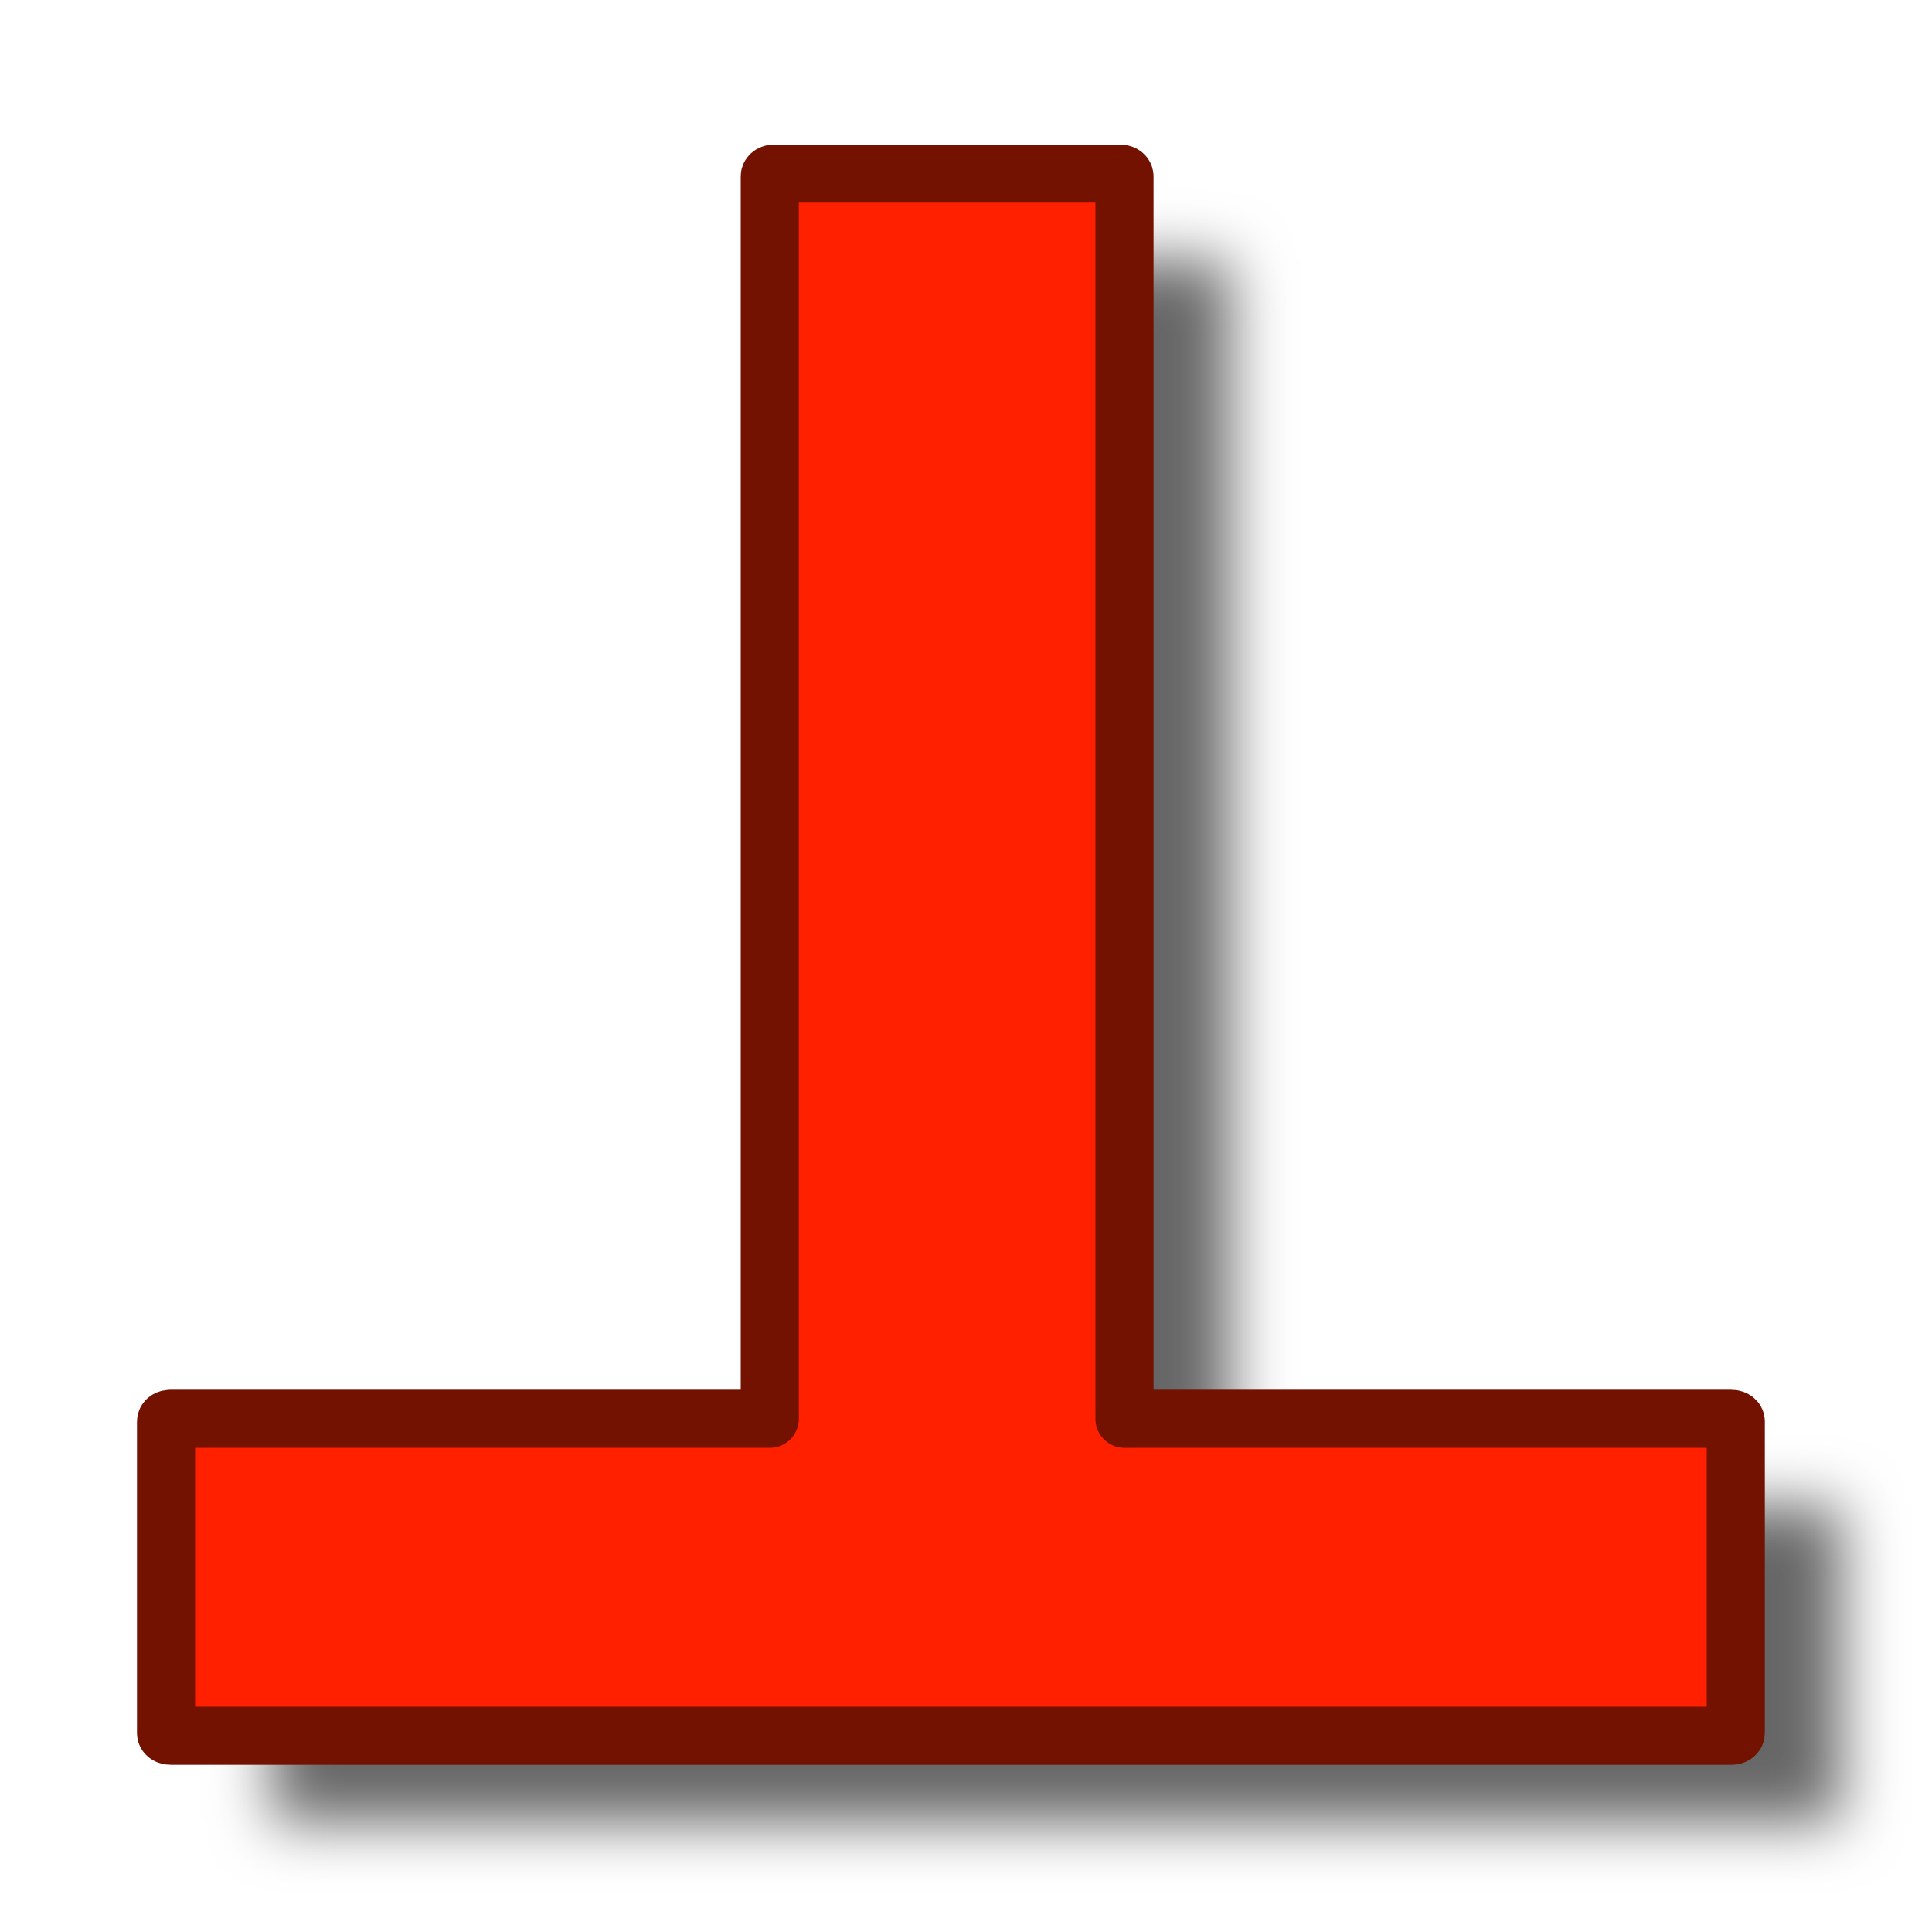
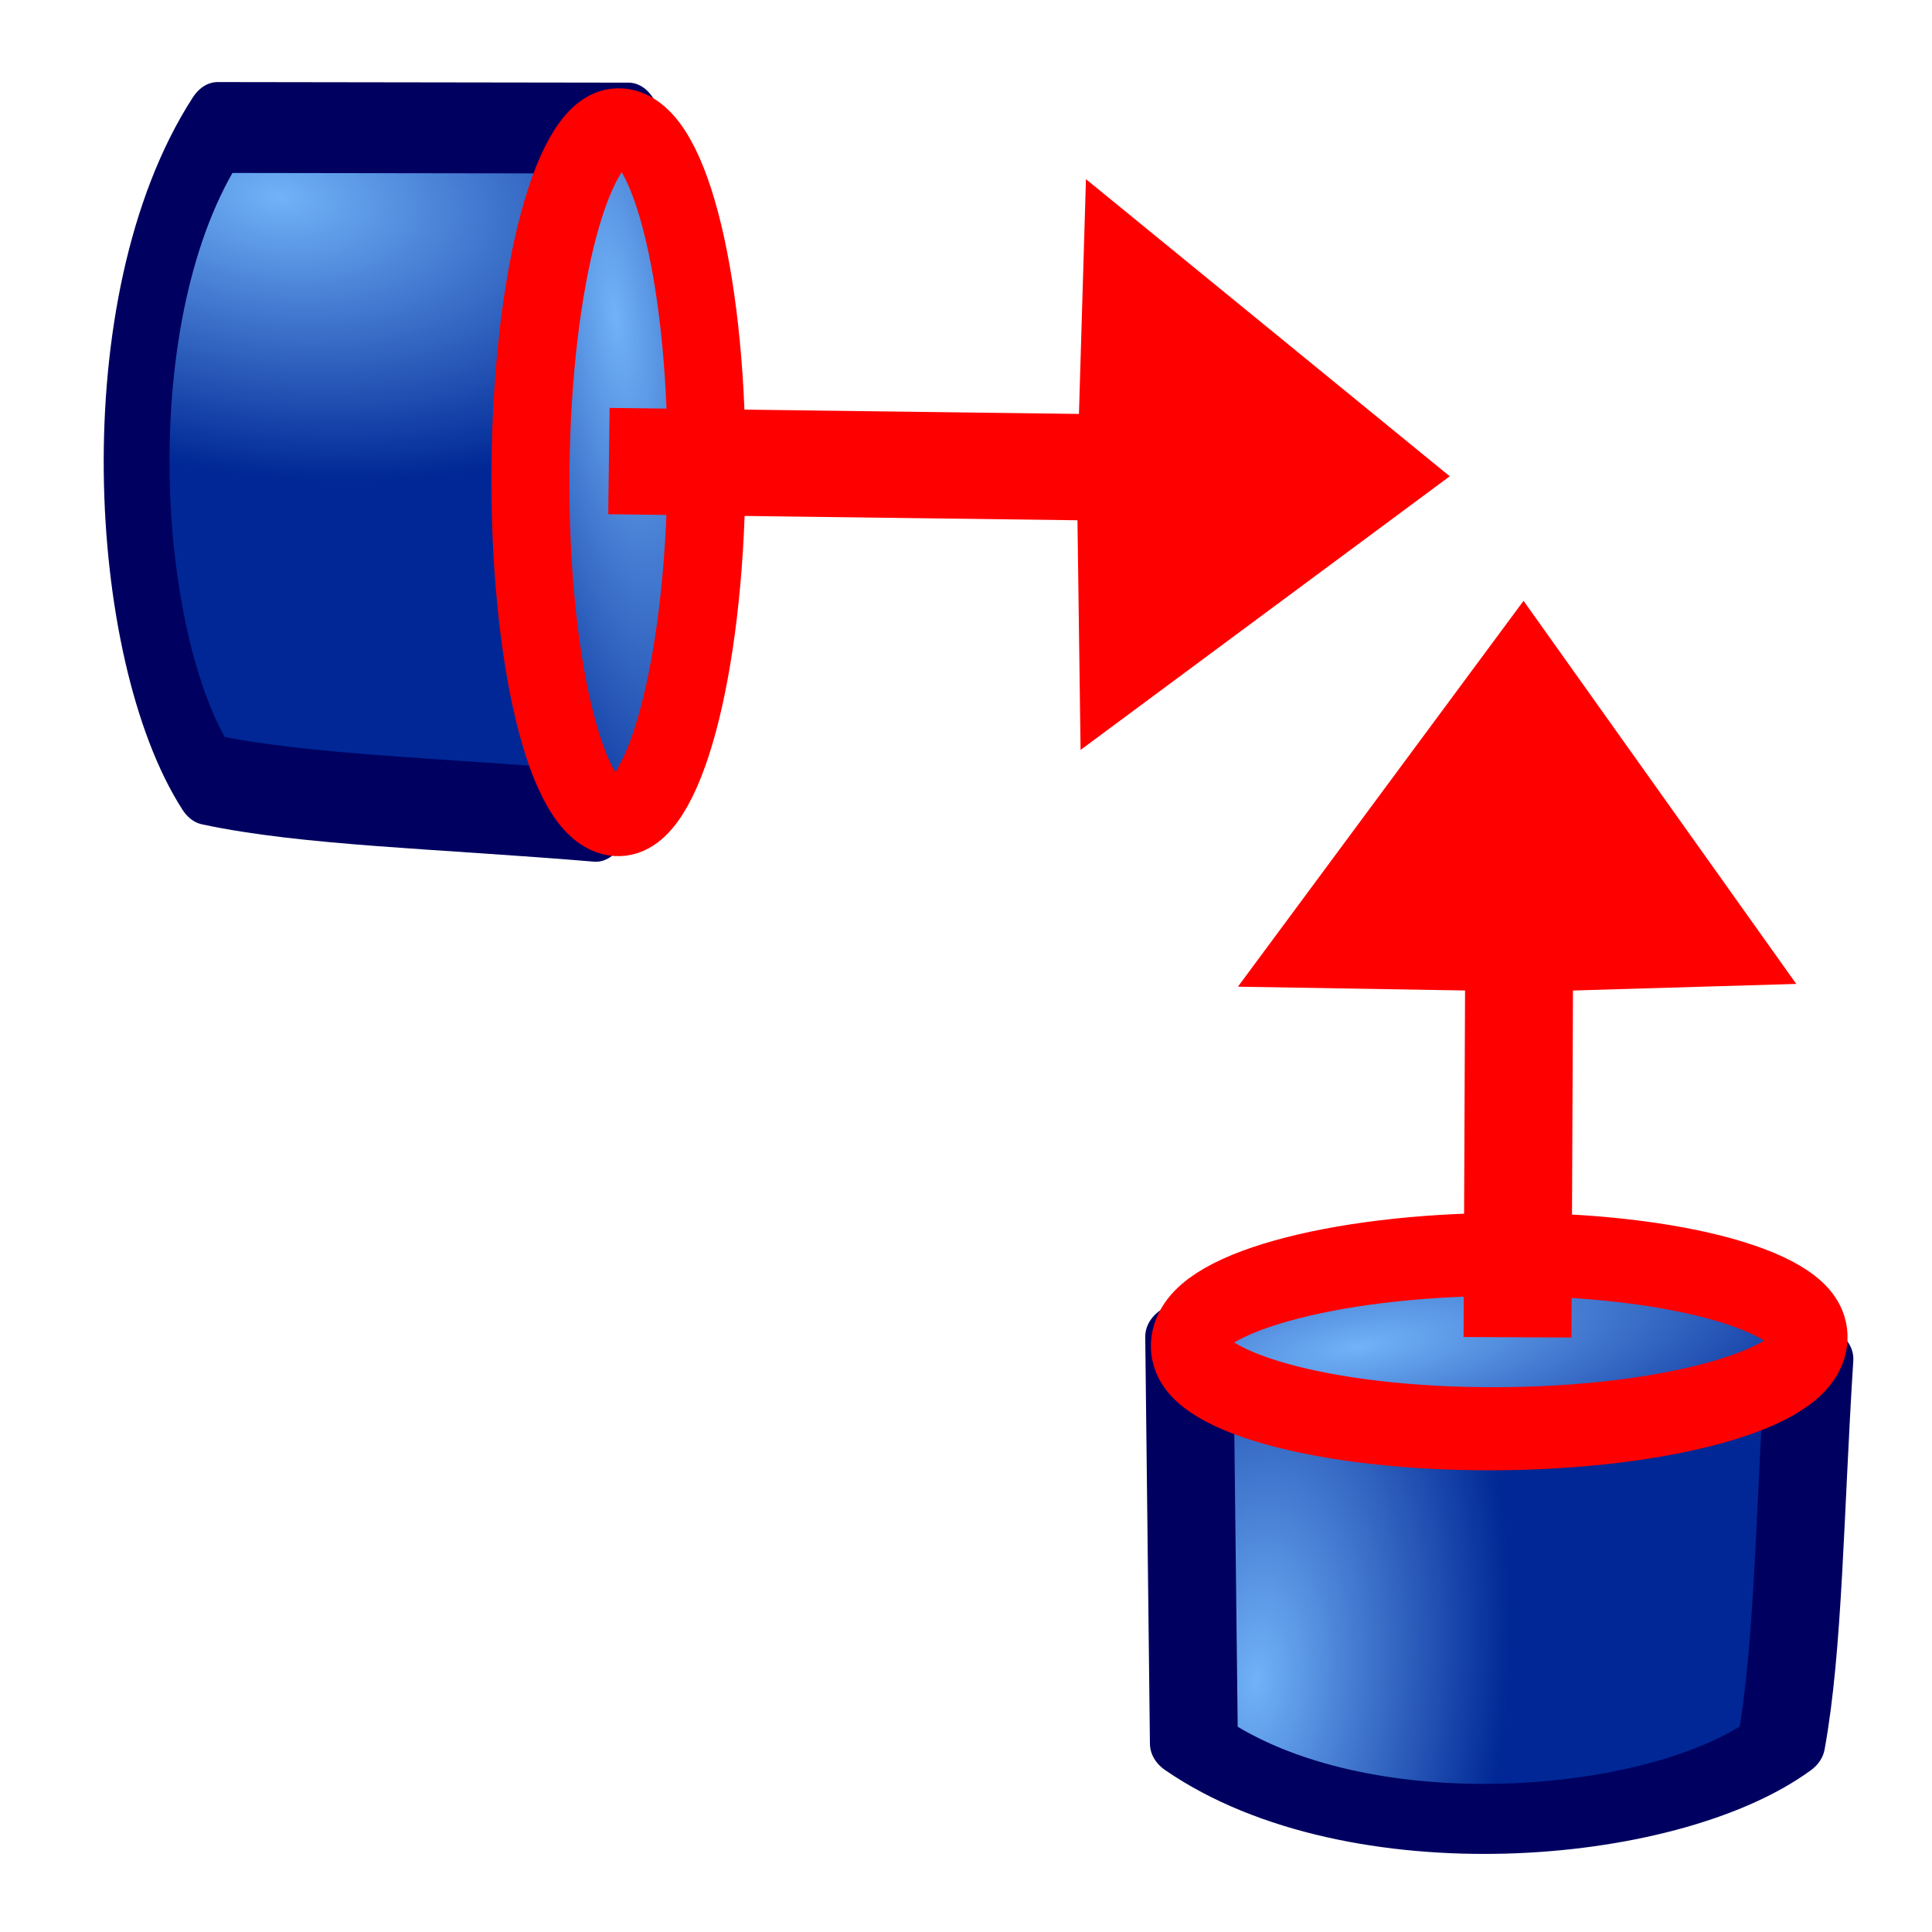
- <svg xmlns="http://www.w3.org/2000/svg" xmlns:xlink="http://www.w3.org/1999/xlink" width="64px" height="64px" id="svg2816" version="1.1">
-   <defs id="defs2818">
-     <linearGradient id="linearGradient3602">
-       <stop style="stop-color:#ff2600;stop-opacity:1;" offset="0" id="stop3604" />
-       <stop style="stop-color:#ff5f00;stop-opacity:1;" offset="1" id="stop3606" />
+ <svg xmlns="http://www.w3.org/2000/svg" xmlns:xlink="http://www.w3.org/1999/xlink" width="64px" height="64px" id="svg2980" version="1.1">
+   <defs id="defs2982">
+     <linearGradient id="linearGradient3864">
+       <stop id="stop3866" offset="0" style="stop-color:#71b2f8;stop-opacity:1;" />
+       <stop id="stop3868" offset="1" style="stop-color:#002795;stop-opacity:1;" />
    </linearGradient>
-     <linearGradient xlink:href="#linearGradient3602-7" id="linearGradient3608-5" x1="3.909" y1="14.364" x2="24.818" y2="14.364" gradientUnits="userSpaceOnUse" />
-     <linearGradient id="linearGradient3602-7">
-       <stop style="stop-color:#c51900;stop-opacity:1;" offset="0" id="stop3604-1" />
-       <stop style="stop-color:#ff5f00;stop-opacity:1;" offset="1" id="stop3606-3" />
+     <linearGradient id="linearGradient3377">
+       <stop id="stop3379" offset="0" style="stop-color:#faff2b;stop-opacity:1;" />
+       <stop id="stop3381" offset="1" style="stop-color:#ffaa00;stop-opacity:1;" />
    </linearGradient>
-     <linearGradient xlink:href="#linearGradient3602-5" id="linearGradient3608-1" x1="3.909" y1="14.364" x2="24.818" y2="14.364" gradientUnits="userSpaceOnUse" />
-     <linearGradient id="linearGradient3602-5">
-       <stop style="stop-color:#c51900;stop-opacity:1;" offset="0" id="stop3604-9" />
-       <stop style="stop-color:#ff5f00;stop-opacity:1;" offset="1" id="stop3606-9" />
+     <radialGradient xlink:href="#linearGradient3377" id="radialGradient3701" gradientUnits="userSpaceOnUse" cx="84.883" cy="77.043" fx="84.883" fy="77.043" r="19.467" gradientTransform="matrix(2.849242,1.258512,-0.4040415,0.9147407,-125.8413,-100.258)" />
+     <linearGradient id="linearGradient3007">
+       <stop id="stop3009" offset="0" style="stop-color:#faff2b;stop-opacity:1;" />
+       <stop id="stop3011" offset="1" style="stop-color:#ffaa00;stop-opacity:1;" />
    </linearGradient>
-     <linearGradient y2="14.364" x2="24.818" y1="14.364" x1="3.909" gradientUnits="userSpaceOnUse" id="linearGradient3686" xlink:href="#linearGradient3602-5" />
-     <linearGradient xlink:href="#linearGradient3602-58" id="linearGradient3608-8" x1="3.909" y1="14.364" x2="24.818" y2="14.364" gradientUnits="userSpaceOnUse" />
-     <linearGradient id="linearGradient3602-58">
-       <stop style="stop-color:#c51900;stop-opacity:1;" offset="0" id="stop3604-2" />
-       <stop style="stop-color:#ff5f00;stop-opacity:1;" offset="1" id="stop3606-2" />
+     <linearGradient id="linearGradient3377-6">
+       <stop id="stop3379-2" offset="0" style="stop-color:#00afff;stop-opacity:1;" />
+       <stop id="stop3381-4" offset="1" style="stop-color:#0034ff;stop-opacity:1;" />
    </linearGradient>
-     <linearGradient y2="14.364" x2="24.818" y1="14.364" x1="3.909" gradientUnits="userSpaceOnUse" id="linearGradient3726" xlink:href="#linearGradient3602-58" />
-     <linearGradient xlink:href="#linearGradient3602-1" id="linearGradient3608" x1="3.909" y1="14.364" x2="24.818" y2="14.364" gradientUnits="userSpaceOnUse" />
-     <linearGradient id="linearGradient3602-1">
-       <stop style="stop-color:#ff2600;stop-opacity:1;" offset="0" id="stop3604-22" />
-       <stop style="stop-color:#ff5f00;stop-opacity:1;" offset="1" id="stop3606-1" />
+     <radialGradient r="19.467" fy="77.043" fx="84.883" cy="77.043" cx="84.883" gradientTransform="matrix(2.849242,1.258512,-0.4040415,0.9147407,-125.8413,-100.258)" gradientUnits="userSpaceOnUse" id="radialGradient3017-8" xlink:href="#linearGradient3377-6" />
+     <linearGradient id="linearGradient3835">
+       <stop id="stop3837" offset="0" style="stop-color:#faff2b;stop-opacity:1;" />
+       <stop id="stop3839" offset="1" style="stop-color:#ffaa00;stop-opacity:1;" />
    </linearGradient>
-     <linearGradient id="linearGradient3602-1-9">
-       <stop style="stop-color:#ff2600;stop-opacity:1;" offset="0" id="stop3604-22-5" />
-       <stop style="stop-color:#ff5f00;stop-opacity:1;" offset="1" id="stop3606-1-4" />
+     <linearGradient id="linearGradient3377-2">
+       <stop id="stop3379-7" offset="0" style="stop-color:#faff2b;stop-opacity:1;" />
+       <stop id="stop3381-8" offset="1" style="stop-color:#ffaa00;stop-opacity:1;" />
    </linearGradient>
-     <linearGradient y2="14.364" x2="24.818" y1="14.364" x1="3.909" gradientUnits="userSpaceOnUse" id="linearGradient8395" xlink:href="#linearGradient3602-1-9" />
-     <linearGradient id="linearGradient3602-1-2">
-       <stop style="stop-color:#ff2600;stop-opacity:1;" offset="0" id="stop3604-22-55" />
-       <stop style="stop-color:#ff5f00;stop-opacity:1;" offset="1" id="stop3606-1-8" />
+     <radialGradient r="19.467" fy="77.043" fx="84.883" cy="77.043" cx="84.883" gradientTransform="matrix(2.849242,1.258512,-0.4040415,0.9147407,-125.8413,-100.258)" gradientUnits="userSpaceOnUse" id="radialGradient3017-6" xlink:href="#linearGradient3377-2" />
+     <linearGradient id="linearGradient3835-1">
+       <stop id="stop3837-0" offset="0" style="stop-color:#faff2b;stop-opacity:1;" />
+       <stop id="stop3839-9" offset="1" style="stop-color:#ffaa00;stop-opacity:1;" />
    </linearGradient>
-     <filter id="filter8751">
-       <feGaussianBlur stdDeviation="1.089" id="feGaussianBlur8753" />
-     </filter>
-     <filter id="filter8824">
-       <feGaussianBlur stdDeviation="0.986" id="feGaussianBlur8826" />
-     </filter>
+     <radialGradient xlink:href="#linearGradient4032" id="radialGradient4112" gradientUnits="userSpaceOnUse" gradientTransform="matrix(-0.1915761,0.4662146,-1.136416,-0.419043,156.5648,24.07671)" cx="86.837" cy="90.601" fx="86.837" fy="90.601" r="19.467" />
+     <linearGradient id="linearGradient4032">
+       <stop style="stop-color:#71b2f8;stop-opacity:1;" offset="0" id="stop4034" />
+       <stop style="stop-color:#002795;stop-opacity:1;" offset="1" id="stop4036" />
+     </linearGradient>
+     <radialGradient xlink:href="#linearGradient4032" id="radialGradient4114" gradientUnits="userSpaceOnUse" gradientTransform="matrix(0.1903683,-0.6138636,1.99853,-0.190928,-47.1332,165.4556)" cx="113.502" cy="65.849" fx="113.502" fy="65.849" r="19.467" />
+     <linearGradient id="linearGradient3171">
+       <stop style="stop-color:#71b2f8;stop-opacity:1;" offset="0" id="stop3173" />
+       <stop style="stop-color:#002795;stop-opacity:1;" offset="1" id="stop3175" />
+     </linearGradient>
+     <radialGradient r="19.467" fy="65.849" fx="113.502" cy="65.849" cx="113.502" gradientTransform="matrix(0.1903683,-0.6138636,1.99853,-0.190928,-47.1332,165.4556)" gradientUnits="userSpaceOnUse" id="radialGradient3180" xlink:href="#linearGradient4032" />
+     <radialGradient xlink:href="#linearGradient4032-7" id="radialGradient4112-9" gradientUnits="userSpaceOnUse" gradientTransform="matrix(-0.1915761,0.4662146,-1.136416,-0.419043,162.9924,26.56694)" cx="86.837" cy="90.601" fx="86.837" fy="90.601" r="19.467" />
+     <linearGradient id="linearGradient4032-7">
+       <stop style="stop-color:#71b2f8;stop-opacity:1;" offset="0" id="stop4034-3" />
+       <stop style="stop-color:#002795;stop-opacity:1;" offset="1" id="stop4036-6" />
+     </linearGradient>
+     <radialGradient xlink:href="#linearGradient4032-7" id="radialGradient4114-3" gradientUnits="userSpaceOnUse" gradientTransform="matrix(0.1903683,-0.6138636,1.99853,-0.190928,-47.1332,165.4556)" cx="113.502" cy="65.849" fx="113.502" fy="65.849" r="19.467" />
+     <linearGradient id="linearGradient3171-9">
+       <stop style="stop-color:#71b2f8;stop-opacity:1;" offset="0" id="stop3173-7" />
+       <stop style="stop-color:#002795;stop-opacity:1;" offset="1" id="stop3175-5" />
+     </linearGradient>
+     <radialGradient r="19.467" fy="65.849" fx="113.502" cy="65.849" cx="113.502" gradientTransform="matrix(0.1903683,-0.6138636,1.99853,-0.190928,-47.1332,165.4556)" gradientUnits="userSpaceOnUse" id="radialGradient3180-6" xlink:href="#linearGradient4032-7" />
+     <linearGradient id="linearGradient4032-8">
+       <stop style="stop-color:#71b2f8;stop-opacity:1;" offset="0" id="stop4034-4" />
+       <stop style="stop-color:#002795;stop-opacity:1;" offset="1" id="stop4036-3" />
+     </linearGradient>
+     <radialGradient xlink:href="#linearGradient4032-8" id="radialGradient4114-9" gradientUnits="userSpaceOnUse" gradientTransform="matrix(0.1903683,-0.6138636,1.99853,-0.190928,-47.1332,165.4556)" cx="113.502" cy="65.849" fx="113.502" fy="65.849" r="19.467" />
+     <linearGradient id="linearGradient3171-1">
+       <stop style="stop-color:#71b2f8;stop-opacity:1;" offset="0" id="stop3173-0" />
+       <stop style="stop-color:#002795;stop-opacity:1;" offset="1" id="stop3175-3" />
+     </linearGradient>
+     <linearGradient id="linearGradient4032-0">
+       <stop style="stop-color:#71b2f8;stop-opacity:1;" offset="0" id="stop4034-37" />
+       <stop style="stop-color:#002795;stop-opacity:1;" offset="1" id="stop4036-1" />
+     </linearGradient>
+     <radialGradient xlink:href="#linearGradient4032-0" id="radialGradient3703" gradientUnits="userSpaceOnUse" cx="132.705" cy="90.193" fx="132.705" fy="90.193" r="19.467" gradientTransform="matrix(-0.08162339,1.394907,-1.157257,-0.2696337,245.2277,-105.4436)" />
+     <linearGradient id="linearGradient3284">
+       <stop style="stop-color:#71b2f8;stop-opacity:1;" offset="0" id="stop3286" />
+       <stop style="stop-color:#002795;stop-opacity:1;" offset="1" id="stop3288" />
+     </linearGradient>
+     <linearGradient xlink:href="#linearGradient3193" id="linearGradient3191" x1="11.758" y1="27.364" x2="21.166" y2="55.146" gradientUnits="userSpaceOnUse" gradientTransform="matrix(-0.999956,0.00937982,-0.00937982,-0.999956,39.60823,75.666)" />
+     <linearGradient id="linearGradient3193">
+       <stop id="stop3195" offset="0" style="stop-color:#68ff00;stop-opacity:1;" />
+       <stop id="stop3197" offset="1" style="stop-color:#078b00;stop-opacity:1;" />
+     </linearGradient>
  </defs>
  <g id="layer1">
-     <path style="color:#000000;fill:#000000;fill-opacity:1;fill-rule:nonzero;stroke:none;stroke-width:1.925;stroke-linecap:square;stroke-linejoin:round;stroke-miterlimit:4;stroke-opacity:1;stroke-dasharray:none;stroke-dashoffset:0;marker:none;visibility:visible;display:inline;overflow:visible;enable-background:accumulate;filter:url(#filter8824);opacity:0.6" d="M 29.156,8.625 C 29.069,8.625 29,8.661 29,8.719 l 0,41.156 -19.844,0 c -0.087,0 -0.156,0.036 -0.156,0.094 l 0,10.312 c 0,0.057 0.069,0.094 0.156,0.094 l 51.688,0 C 60.931,60.375 61,60.339 61,60.281 l 0,-10.312 C 61,49.911 60.931,49.875 60.844,49.875 l -20.094,0 0,-41.156 C 40.75,8.661 40.681,8.625 40.594,8.625 l -11.438,0 z" id="rect8776-7" />
-     <path style="opacity:1;color:#000000;fill:#ff2000;fill-opacity:1;fill-rule:nonzero;stroke:#731200;stroke-width:1.925;marker:none;visibility:visible;display:inline;overflow:visible;enable-background:accumulate;stroke-linecap:square;stroke-linejoin:round;stroke-miterlimit:4;stroke-opacity:1;stroke-dasharray:none;stroke-dashoffset:0" d="M 25.656 5.75 C 25.569 5.75 25.5 5.786 25.5 5.844 L 25.5 47 L 5.656 47 C 5.569 47 5.5 47.036 5.5 47.094 L 5.5 57.406 C 5.5 57.464 5.569 57.5 5.656 57.5 L 57.344 57.5 C 57.431 57.5 57.5 57.464 57.5 57.406 L 57.5 47.094 C 57.5 47.036 57.431 47 57.344 47 L 37.25 47 L 37.25 5.844 C 37.25 5.786 37.181 5.75 37.094 5.75 L 25.656 5.75 z " id="rect8776" />
+     <g id="g4108-9" transform="matrix(-0.2385544,-0.654218,0.8217847,-0.1899118,28.05087,89.59118)" style="stroke-width:3.405;stroke-miterlimit:4;stroke-dasharray:none">
+       <path id="path3727-9" d="m 34.75,47.748 c 4.295,1.956 10.609,3.826 17.701,6.28 L 60.183,31.274 41.129,25.932 C 34.113,30.475 31.993,42.184 34.75,47.748 z" style="fill:url(#radialGradient4112-9);fill-opacity:1;fill-rule:evenodd;stroke:#000060;stroke-width:3.405;stroke-linecap:butt;stroke-linejoin:round;stroke-miterlimit:4;stroke-opacity:1;stroke-dasharray:none;stroke-dashoffset:0;marker:none;visibility:visible;display:inline;overflow:visible;enable-background:accumulate" />
+       <path transform="matrix(0.154295,-0.5406051,0.7522955,0.2476755,-21.08574,74.18153)" d="m 117.857,83.5 c 0,2.959 -9.594,5.357 -21.429,5.357 -11.835,0 -21.429,-2.398 -21.429,-5.357 0,-2.959 9.594,-5.357 21.429,-5.357 11.835,0 21.429,2.398 21.429,5.357 z" id="path3725-8" style="fill:url(#radialGradient3180-6);fill-opacity:1;fill-rule:evenodd;stroke:#ff0000;stroke-width:5.105;stroke-linecap:butt;stroke-linejoin:round;stroke-miterlimit:4;stroke-opacity:1;stroke-dasharray:none;stroke-dashoffset:0;marker:none;visibility:visible;display:inline;overflow:visible;enable-background:accumulate" />
+     </g>
+     <path style="fill:none;stroke:#ff0000;stroke-width:3.575;stroke-linecap:butt;stroke-linejoin:miter;stroke-miterlimit:4;stroke-opacity:1;stroke-dasharray:none" d="m 50.359,23.526 -0.089,20.773" id="path3906" />
+     <g id="g4108" transform="matrix(0.664319,-0.2555733,0.178927,0.9151219,-20.04951,-8.359224)" style="stroke-width:3.168;stroke-miterlimit:4;stroke-dasharray:none">
+       <path id="path3727-0" d="m 28.322,45.257 c 4.295,1.956 10.609,3.826 17.701,6.28 L 53.756,28.784 34.701,23.441 c -7.016,4.543 -9.136,16.253 -6.379,21.816 z" style="fill:url(#radialGradient4112);fill-opacity:1;fill-rule:evenodd;stroke:#000060;stroke-width:3.168;stroke-linecap:butt;stroke-linejoin:round;stroke-miterlimit:4;stroke-opacity:1;stroke-dasharray:none;stroke-dashoffset:0;marker:none;visibility:visible;display:inline;overflow:visible;enable-background:accumulate" />
+       <path transform="matrix(0.154295,-0.5406051,0.7522955,0.2476755,-27.5133,71.6913)" d="m 117.857,83.5 c 0,2.959 -9.594,5.357 -21.429,5.357 -11.835,0 -21.429,-2.398 -21.429,-5.357 0,-2.959 9.594,-5.357 21.429,-5.357 11.835,0 21.429,2.398 21.429,5.357 z" id="path3725-5" style="fill:url(#radialGradient3180);fill-opacity:1;fill-rule:evenodd;stroke:#ff0000;stroke-width:4.749;stroke-linecap:butt;stroke-linejoin:round;stroke-miterlimit:4;stroke-opacity:1;stroke-dasharray:none;stroke-dashoffset:0;marker:none;visibility:visible;display:inline;overflow:visible;enable-background:accumulate" />
+     </g>
+     <g id="g3760-8" transform="matrix(0.3980009,0,0,0.493381,18.71021,-4.578477)" />
+     <path style="fill:none;stroke:#ff0000;stroke-width:3.522;stroke-linecap:butt;stroke-linejoin:miter;stroke-miterlimit:4;stroke-opacity:1;stroke-dasharray:none" d="M 36.681,15.486 20.171,15.273" id="path3904" />
+     <path style="fill:#ff0000;fill-opacity:1;stroke:#ff0000;stroke-width:2.906;stroke-linecap:butt;stroke-linejoin:miter;stroke-miterlimit:4;stroke-opacity:1;stroke-dasharray:none" d="m 37.128,15.96 0.21,-7.035 8.322,6.797 -8.45,6.263 z" id="path3847" />
+     <path style="fill:#ff0000;fill-opacity:1;stroke:#ff0000;stroke-width:2.949;stroke-linecap:butt;stroke-linejoin:miter;stroke-miterlimit:4;stroke-opacity:1;stroke-dasharray:none" d="m 50.797,31.375 -6.899,-0.116 6.548,-8.846 6.256,8.788 z" id="path3847-1" />
  </g>
</svg>
